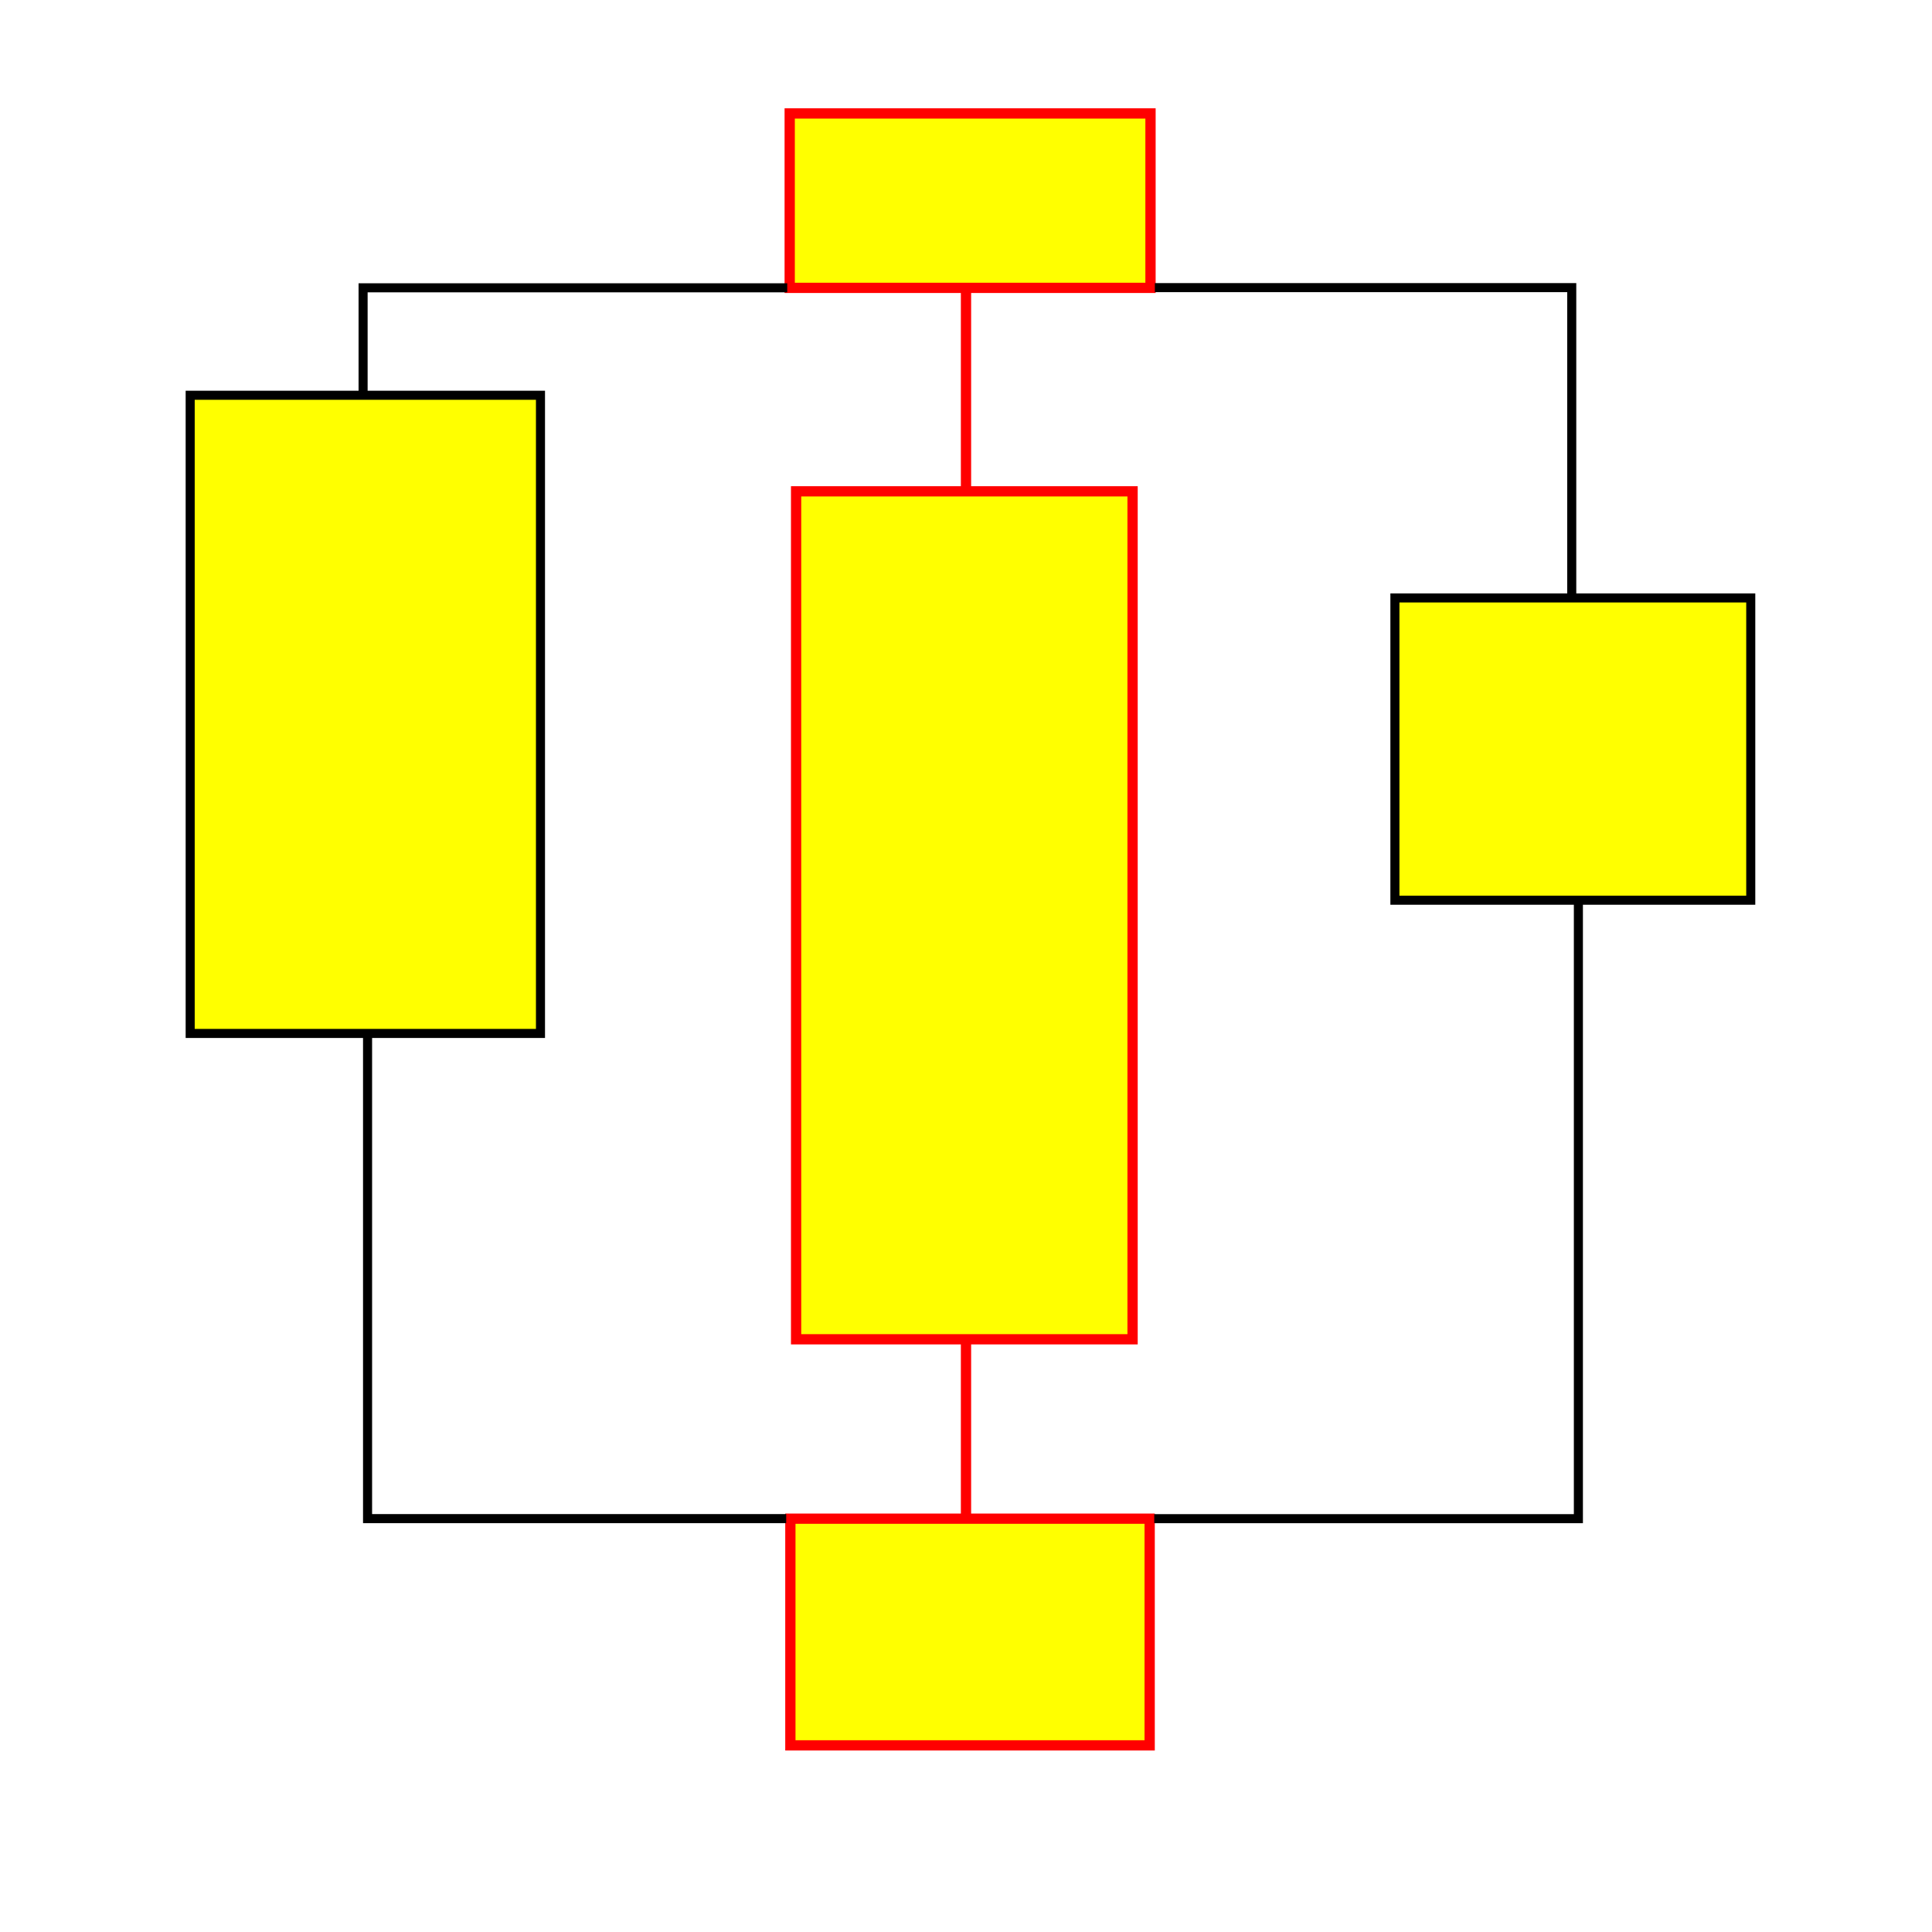
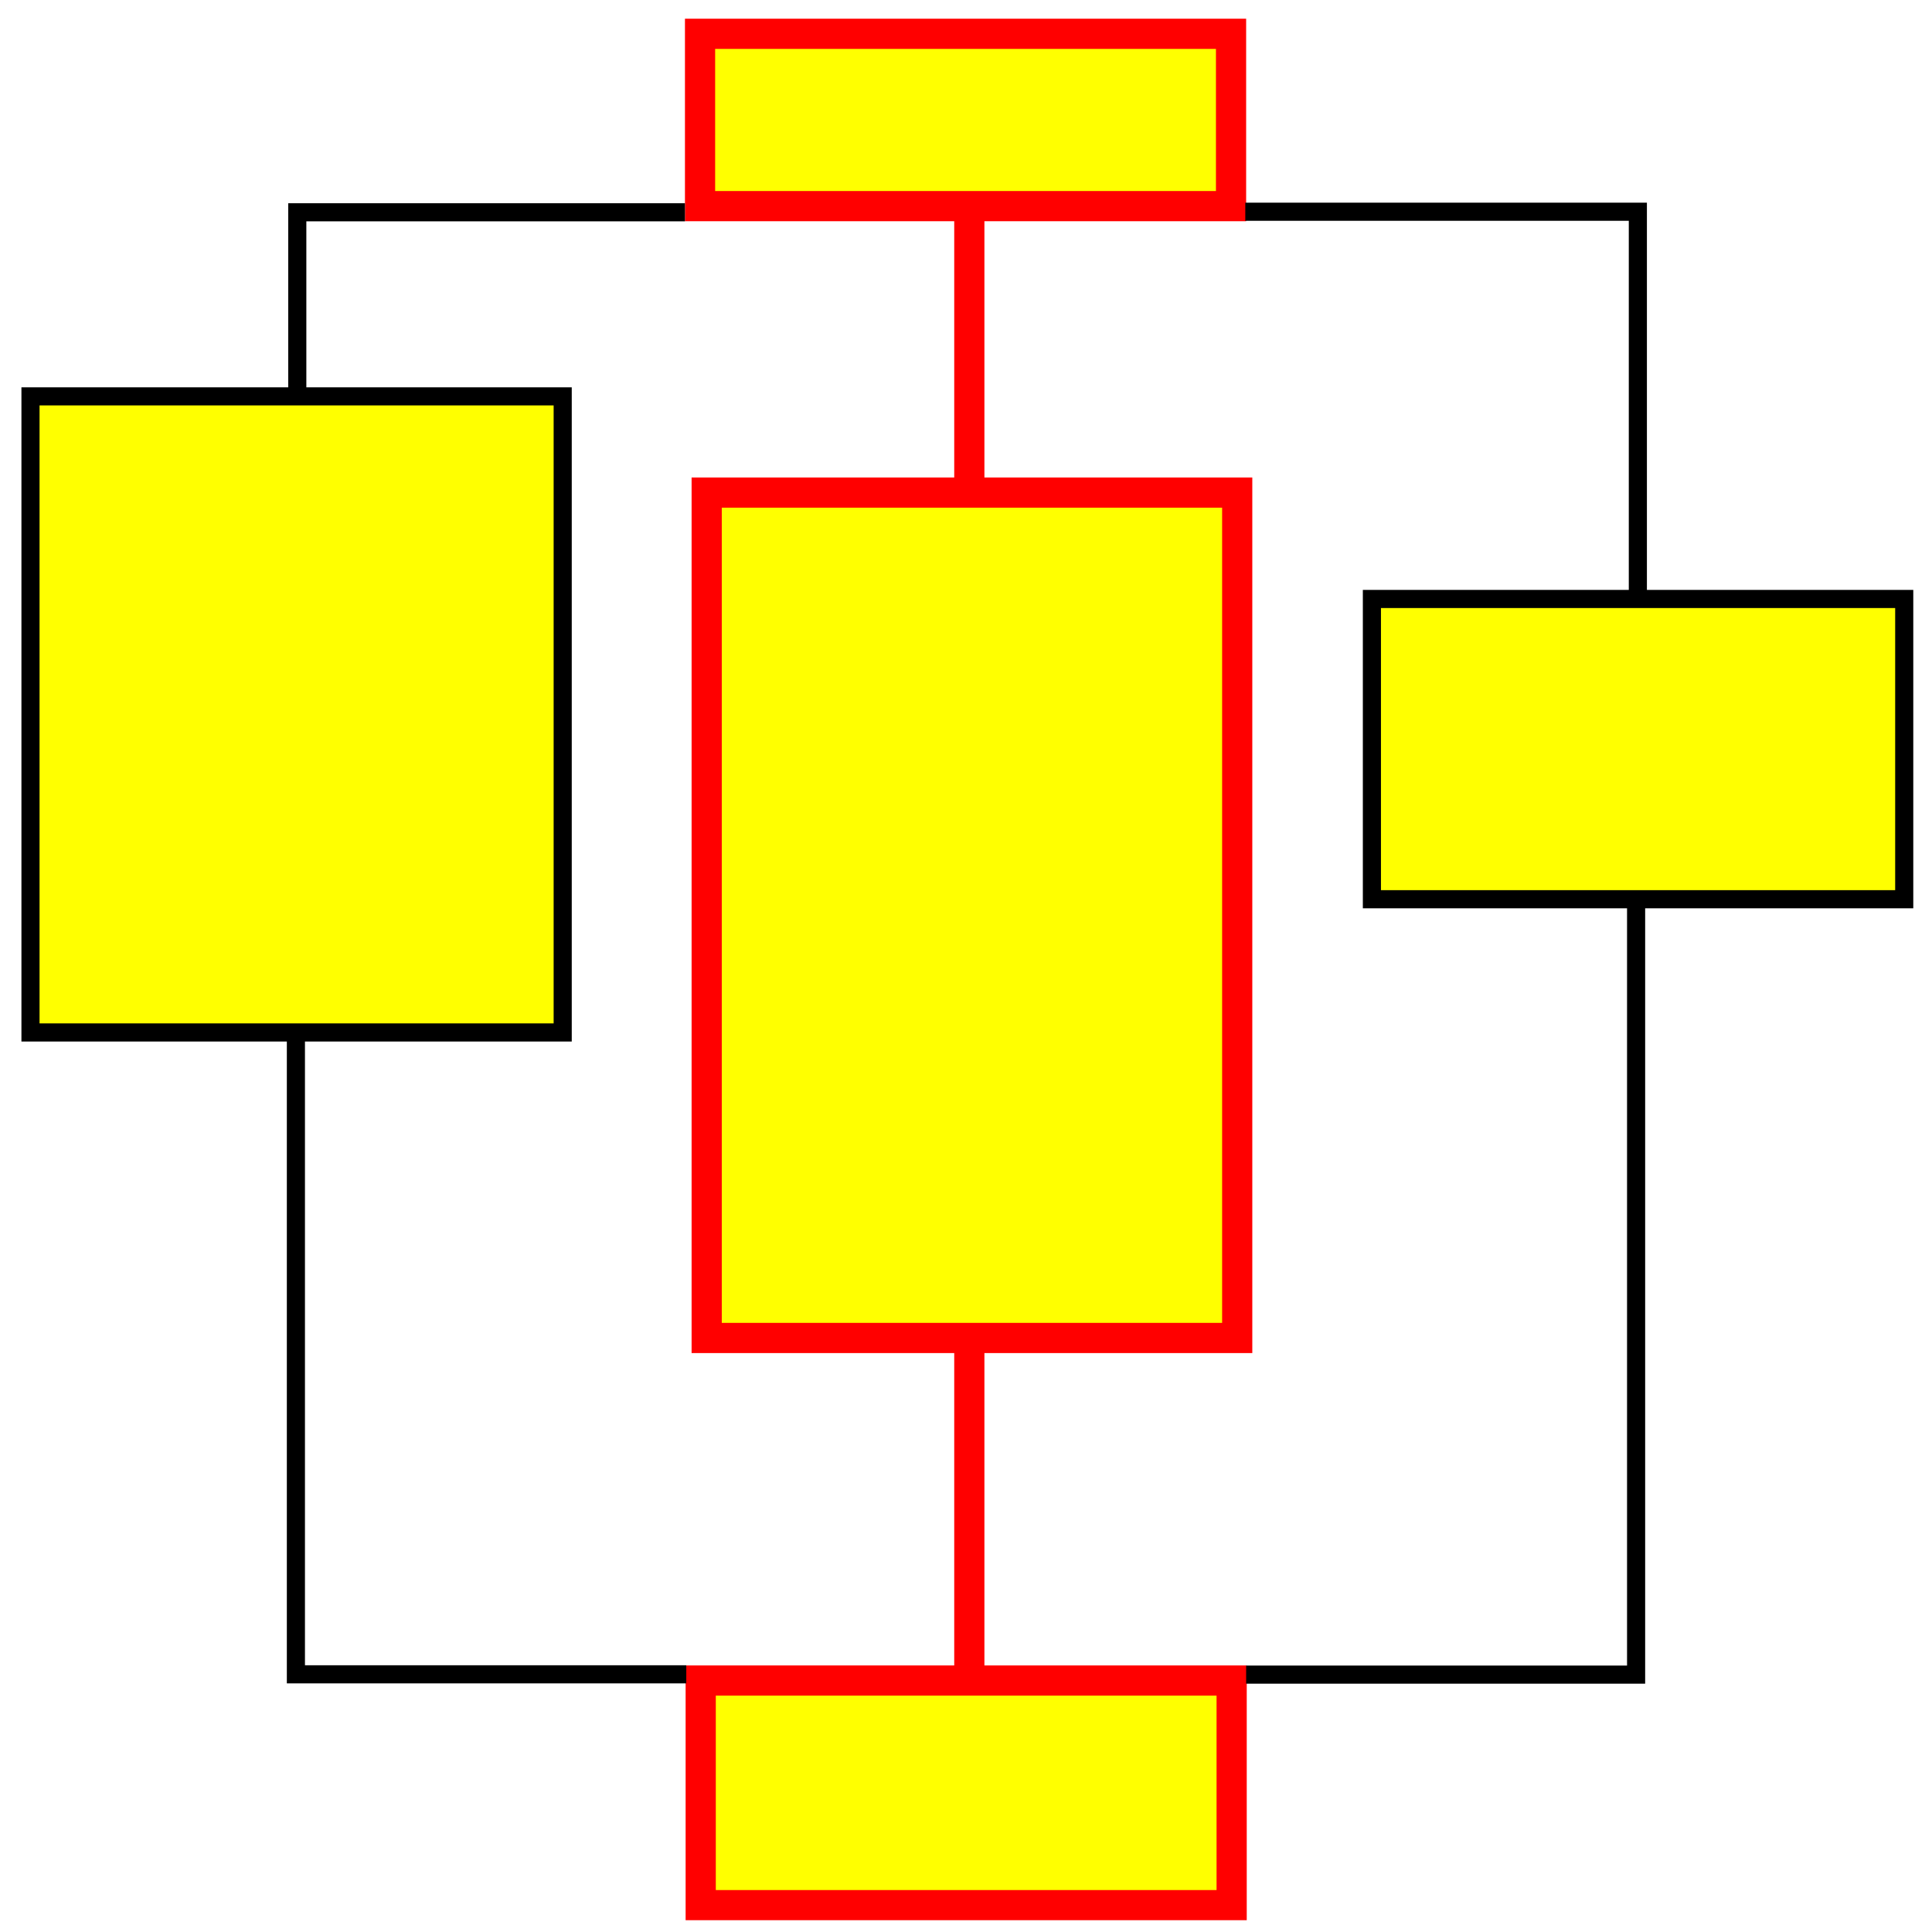
<svg xmlns="http://www.w3.org/2000/svg" width="32" height="32" id="svg2" version="1.1">
  <defs id="defs4">
    <marker orient="auto" refY="0" refX="0" id="Arrow1Lend" style="overflow:visible">
      <path id="path3805" d="M 0,0 5,-5 -12.5,0 5,5 0,0 z" style="fill-rule:evenodd;stroke:#000000;stroke-width:1pt" transform="matrix(-0.8,0,0,-0.8,-10,0)" />
    </marker>
    <marker orient="auto" refY="0" refX="0" id="marker6997" style="overflow:visible">
      <path id="path6999" d="M 0,0 5,-5 -12.5,0 5,5 0,0 z" style="fill-rule:evenodd;stroke:#000000;stroke-width:1pt" transform="matrix(-0.8,0,0,-0.8,-10,0)" />
    </marker>
    <marker orient="auto" refY="0" refX="0" id="Arrow1Lend-6" style="overflow:visible">
      <path id="path3805-2" d="M 0,0 5,-5 -12.5,0 5,5 0,0 z" style="fill-rule:evenodd;stroke:#000000;stroke-width:1pt" transform="matrix(-0.8,0,0,-0.8,-10,0)" />
    </marker>
    <marker orient="auto" refY="0" refX="0" id="marker7265" style="overflow:visible">
      <path id="path7267" d="M 0,0 5,-5 -12.5,0 5,5 0,0 z" style="fill-rule:evenodd;stroke:#000000;stroke-width:1pt" transform="matrix(-0.8,0,0,-0.8,-10,0)" />
    </marker>
  </defs>
  <g id="layer1" transform="translate(0,-1020.362)">
-     <rect style="fill:#ffff00;fill-opacity:1;stroke:#ff0000;stroke-width:0.17;stroke-linecap:round;stroke-miterlimit:4;stroke-dasharray:none;stroke-dashoffset:0;stroke-opacity:1" id="rect3966-7" width="5.573" height="14.045" x="13.186" y="1028.5" />
-     <rect style="fill:#ffff00;fill-opacity:1;stroke:#ff0000;stroke-width:0.17;stroke-linecap:round;stroke-miterlimit:4;stroke-opacity:1;stroke-dasharray:none;stroke-dashoffset:0" id="rect3966-7-9" width="5.976" height="2.889" x="13.08" y="1022.241" />
-     <rect style="fill:#ffff00;fill-opacity:1;stroke:#000000;stroke-width:0.15;stroke-linecap:round;stroke-miterlimit:4;stroke-dasharray:none;stroke-dashoffset:0;stroke-opacity:1" id="rect3966-7-9-0" width="5.894" height="5.006" x="23.104" y="1030.266" />
-     <rect style="fill:#ffff00;fill-opacity:1;stroke:#ff0000;stroke-width:0.17;stroke-linecap:round;stroke-miterlimit:4;stroke-opacity:1;stroke-dasharray:none;stroke-dashoffset:0" id="rect3966-7-9-0-8" width="5.951" height="3.755" x="13.091" y="1045.516" />
-     <rect y="1026.909" x="3.15" height="10.57" width="5.802" id="rect4174" style="fill:#ffff00;fill-opacity:1;stroke:#000000;stroke-width:0.15;stroke-linecap:round;stroke-miterlimit:4;stroke-dasharray:none;stroke-dashoffset:0;stroke-opacity:1" />
-     <path style="fill:none;fill-rule:evenodd;stroke:#000000;stroke-width:0.15;stroke-linecap:butt;stroke-linejoin:miter;stroke-miterlimit:4;stroke-dasharray:none;stroke-opacity:1" d="m 13.039,1025.129 -7.025,0 0,1.729" id="path4174" />
-     <path id="path4176" d="m 19.128,1025.126 6.905,0 0,5.132" style="fill:none;fill-rule:evenodd;stroke:#000000;stroke-width:0.15;stroke-linecap:butt;stroke-linejoin:miter;stroke-miterlimit:4;stroke-dasharray:none;stroke-opacity:1" />
-     <path id="path4178" d="m 13.022,1045.515 -6.934,0 0,-8.013" style="fill:none;fill-rule:evenodd;stroke:#000000;stroke-width:0.15;stroke-linecap:butt;stroke-linejoin:miter;stroke-miterlimit:4;stroke-dasharray:none;stroke-opacity:1" />
-     <path style="fill:none;fill-rule:evenodd;stroke:#000000;stroke-width:0.15;stroke-linecap:butt;stroke-linejoin:miter;stroke-miterlimit:4;stroke-dasharray:none;stroke-opacity:1" d="m 19.118,1045.516 7.025,0 0,-10.218" id="path4180" />
-     <path style="fill:none;fill-rule:evenodd;stroke:#ff0000;stroke-width:0.17;stroke-linecap:butt;stroke-linejoin:miter;stroke-miterlimit:4;stroke-dasharray:none;stroke-opacity:1" d="m 16,1025.174 0,3.298" id="path4188" />
-     <path id="path4190" d="m 16,1042.576 0,2.916" style="fill:none;fill-rule:evenodd;stroke:#ff0000;stroke-width:0.17;stroke-linecap:butt;stroke-linejoin:miter;stroke-miterlimit:4;stroke-dasharray:none;stroke-opacity:1" />
+     <rect style="fill:#ffff00;fill-opacity:1;stroke:#ff0000;stroke-width:0.5;stroke-linecap:round;stroke-miterlimit:4;stroke-dasharray:none;stroke-dashoffset:0;stroke-opacity:1" id="rect3966-7" width="8.787" height="14.002" x="11.705" y="1028.521" />
+     <rect style="fill:#ffff00;fill-opacity:1;stroke:#ff0000;stroke-width:0.5;stroke-linecap:round;stroke-miterlimit:4;stroke-dasharray:none;stroke-dashoffset:0;stroke-opacity:1" id="rect3966-7-9" width="8.795" height="2.854" x="11.595" y="1020.922" />
+     <rect style="fill:#ffff00;fill-opacity:1;stroke:#000000;stroke-width:0.3;stroke-linecap:round;stroke-miterlimit:4;stroke-dasharray:none;stroke-dashoffset:0;stroke-opacity:1" id="rect3966-7-9-0" width="8.817" height="4.973" x="22.723" y="1030.283" />
+     <rect style="fill:#ffff00;fill-opacity:1;stroke:#ff0000;stroke-width:0.5;stroke-linecap:round;stroke-miterlimit:4;stroke-dasharray:none;stroke-dashoffset:0;stroke-opacity:1" id="rect3966-7-9-0-8" width="8.794" height="3.72" x="11.606" y="1048.197" />
+     <rect y="1026.927" x="0.505" height="10.536" width="8.815" id="rect4174" style="fill:#ffff00;fill-opacity:1;stroke:#000000;stroke-width:0.3;stroke-linecap:round;stroke-miterlimit:4;stroke-dasharray:none;stroke-dashoffset:0;stroke-opacity:1" />
+     <path style="fill:none;fill-rule:evenodd;stroke:#000000;stroke-width:0.3;stroke-linecap:butt;stroke-linejoin:miter;stroke-miterlimit:4;stroke-dasharray:none;stroke-opacity:1" d="m 11.345,1023.878 -6.421,0 0,3.023" id="path4174" />
+     <path id="path4176" d="m 20.626,1023.869 6.502,0 0,6.383" style="fill:none;fill-rule:evenodd;stroke:#000000;stroke-width:0.3;stroke-linecap:butt;stroke-linejoin:miter;stroke-miterlimit:4;stroke-dasharray:none;stroke-opacity:1" />
+     <path id="path4178" d="m 11.367,1048.094 -6.466,0 0,-10.568" style="fill:none;fill-rule:evenodd;stroke:#000000;stroke-width:0.3;stroke-linecap:butt;stroke-linejoin:miter;stroke-miterlimit:4;stroke-dasharray:none;stroke-opacity:1" />
+     <path style="fill:none;fill-rule:evenodd;stroke:#000000;stroke-width:0.3;stroke-linecap:butt;stroke-linejoin:miter;stroke-miterlimit:4;stroke-dasharray:none;stroke-opacity:1" d="m 20.64,1048.099 6.459,0 0,-12.808" id="path4180" />
+     <path style="fill:none;fill-rule:evenodd;stroke:#ff0000;stroke-width:0.5;stroke-linecap:butt;stroke-linejoin:miter;stroke-miterlimit:4;stroke-dasharray:none;stroke-opacity:1" d="m 16.055,1023.823 0,4.65" id="path4188" />
+     <path id="path4190" d="m 16.055,1042.576 0,5.556" style="fill:none;fill-rule:evenodd;stroke:#ff0000;stroke-width:0.5;stroke-linecap:butt;stroke-linejoin:miter;stroke-miterlimit:4;stroke-dasharray:none;stroke-opacity:1" />
  </g>
</svg>
